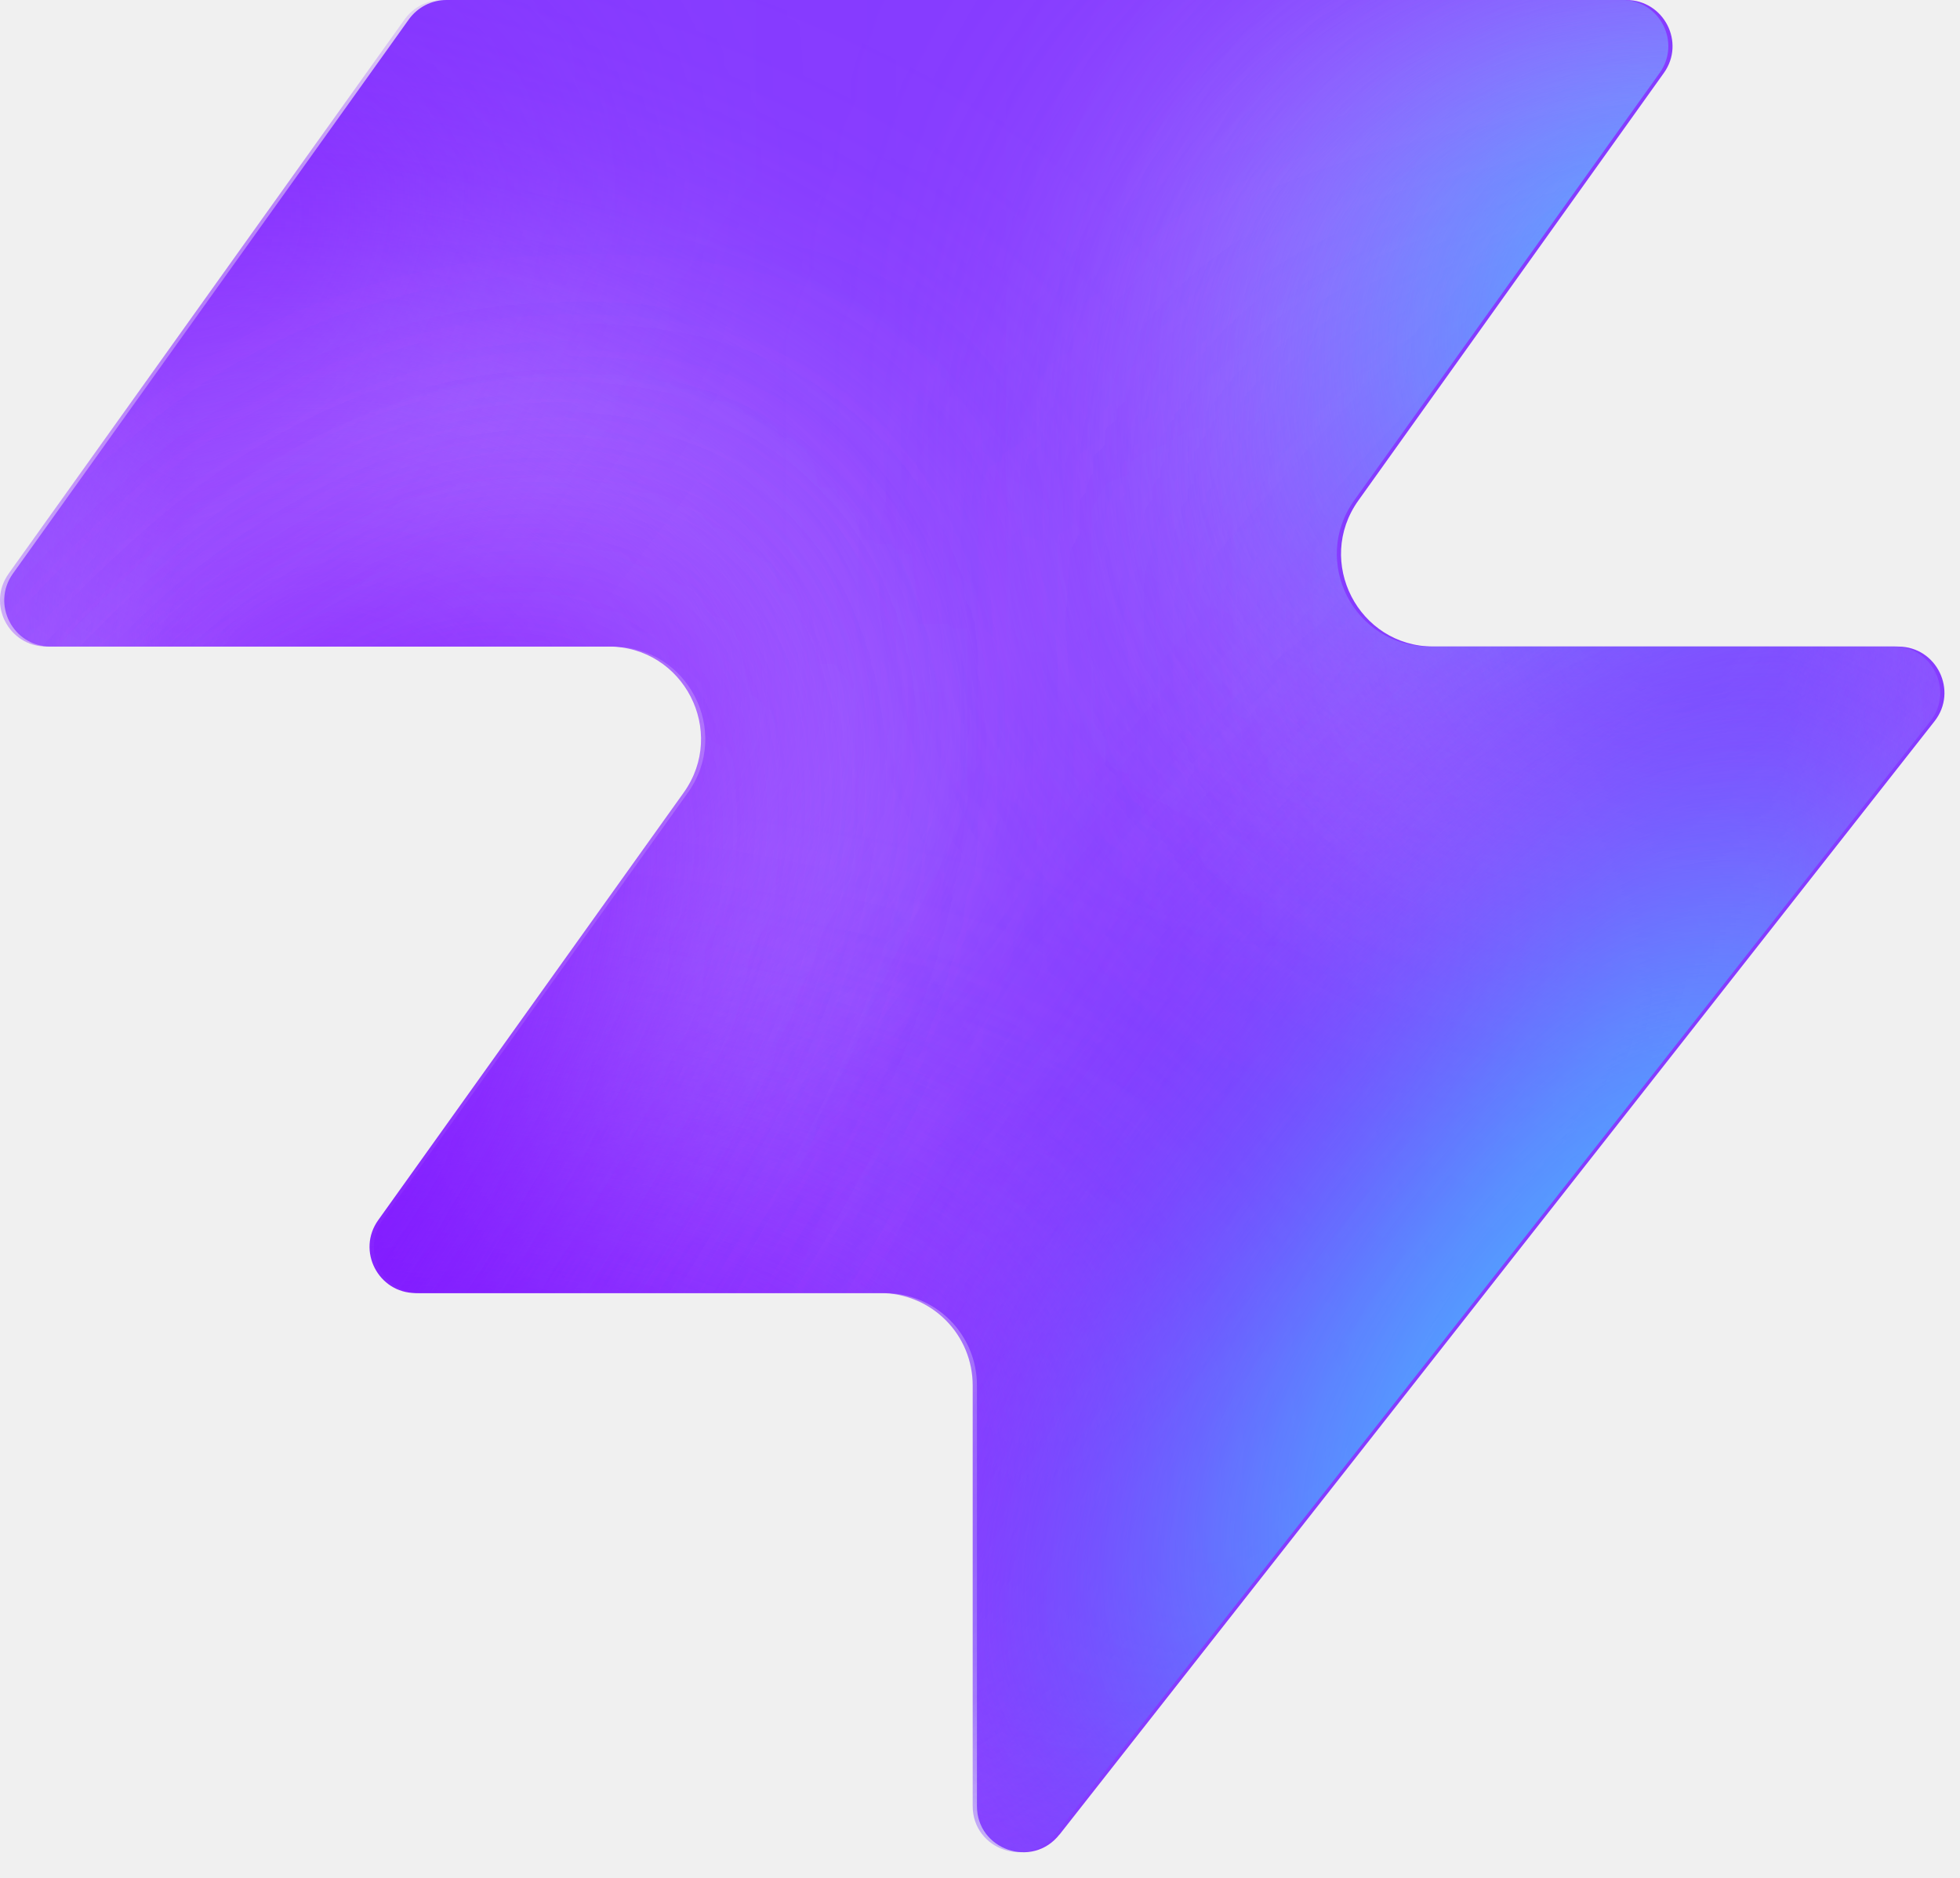
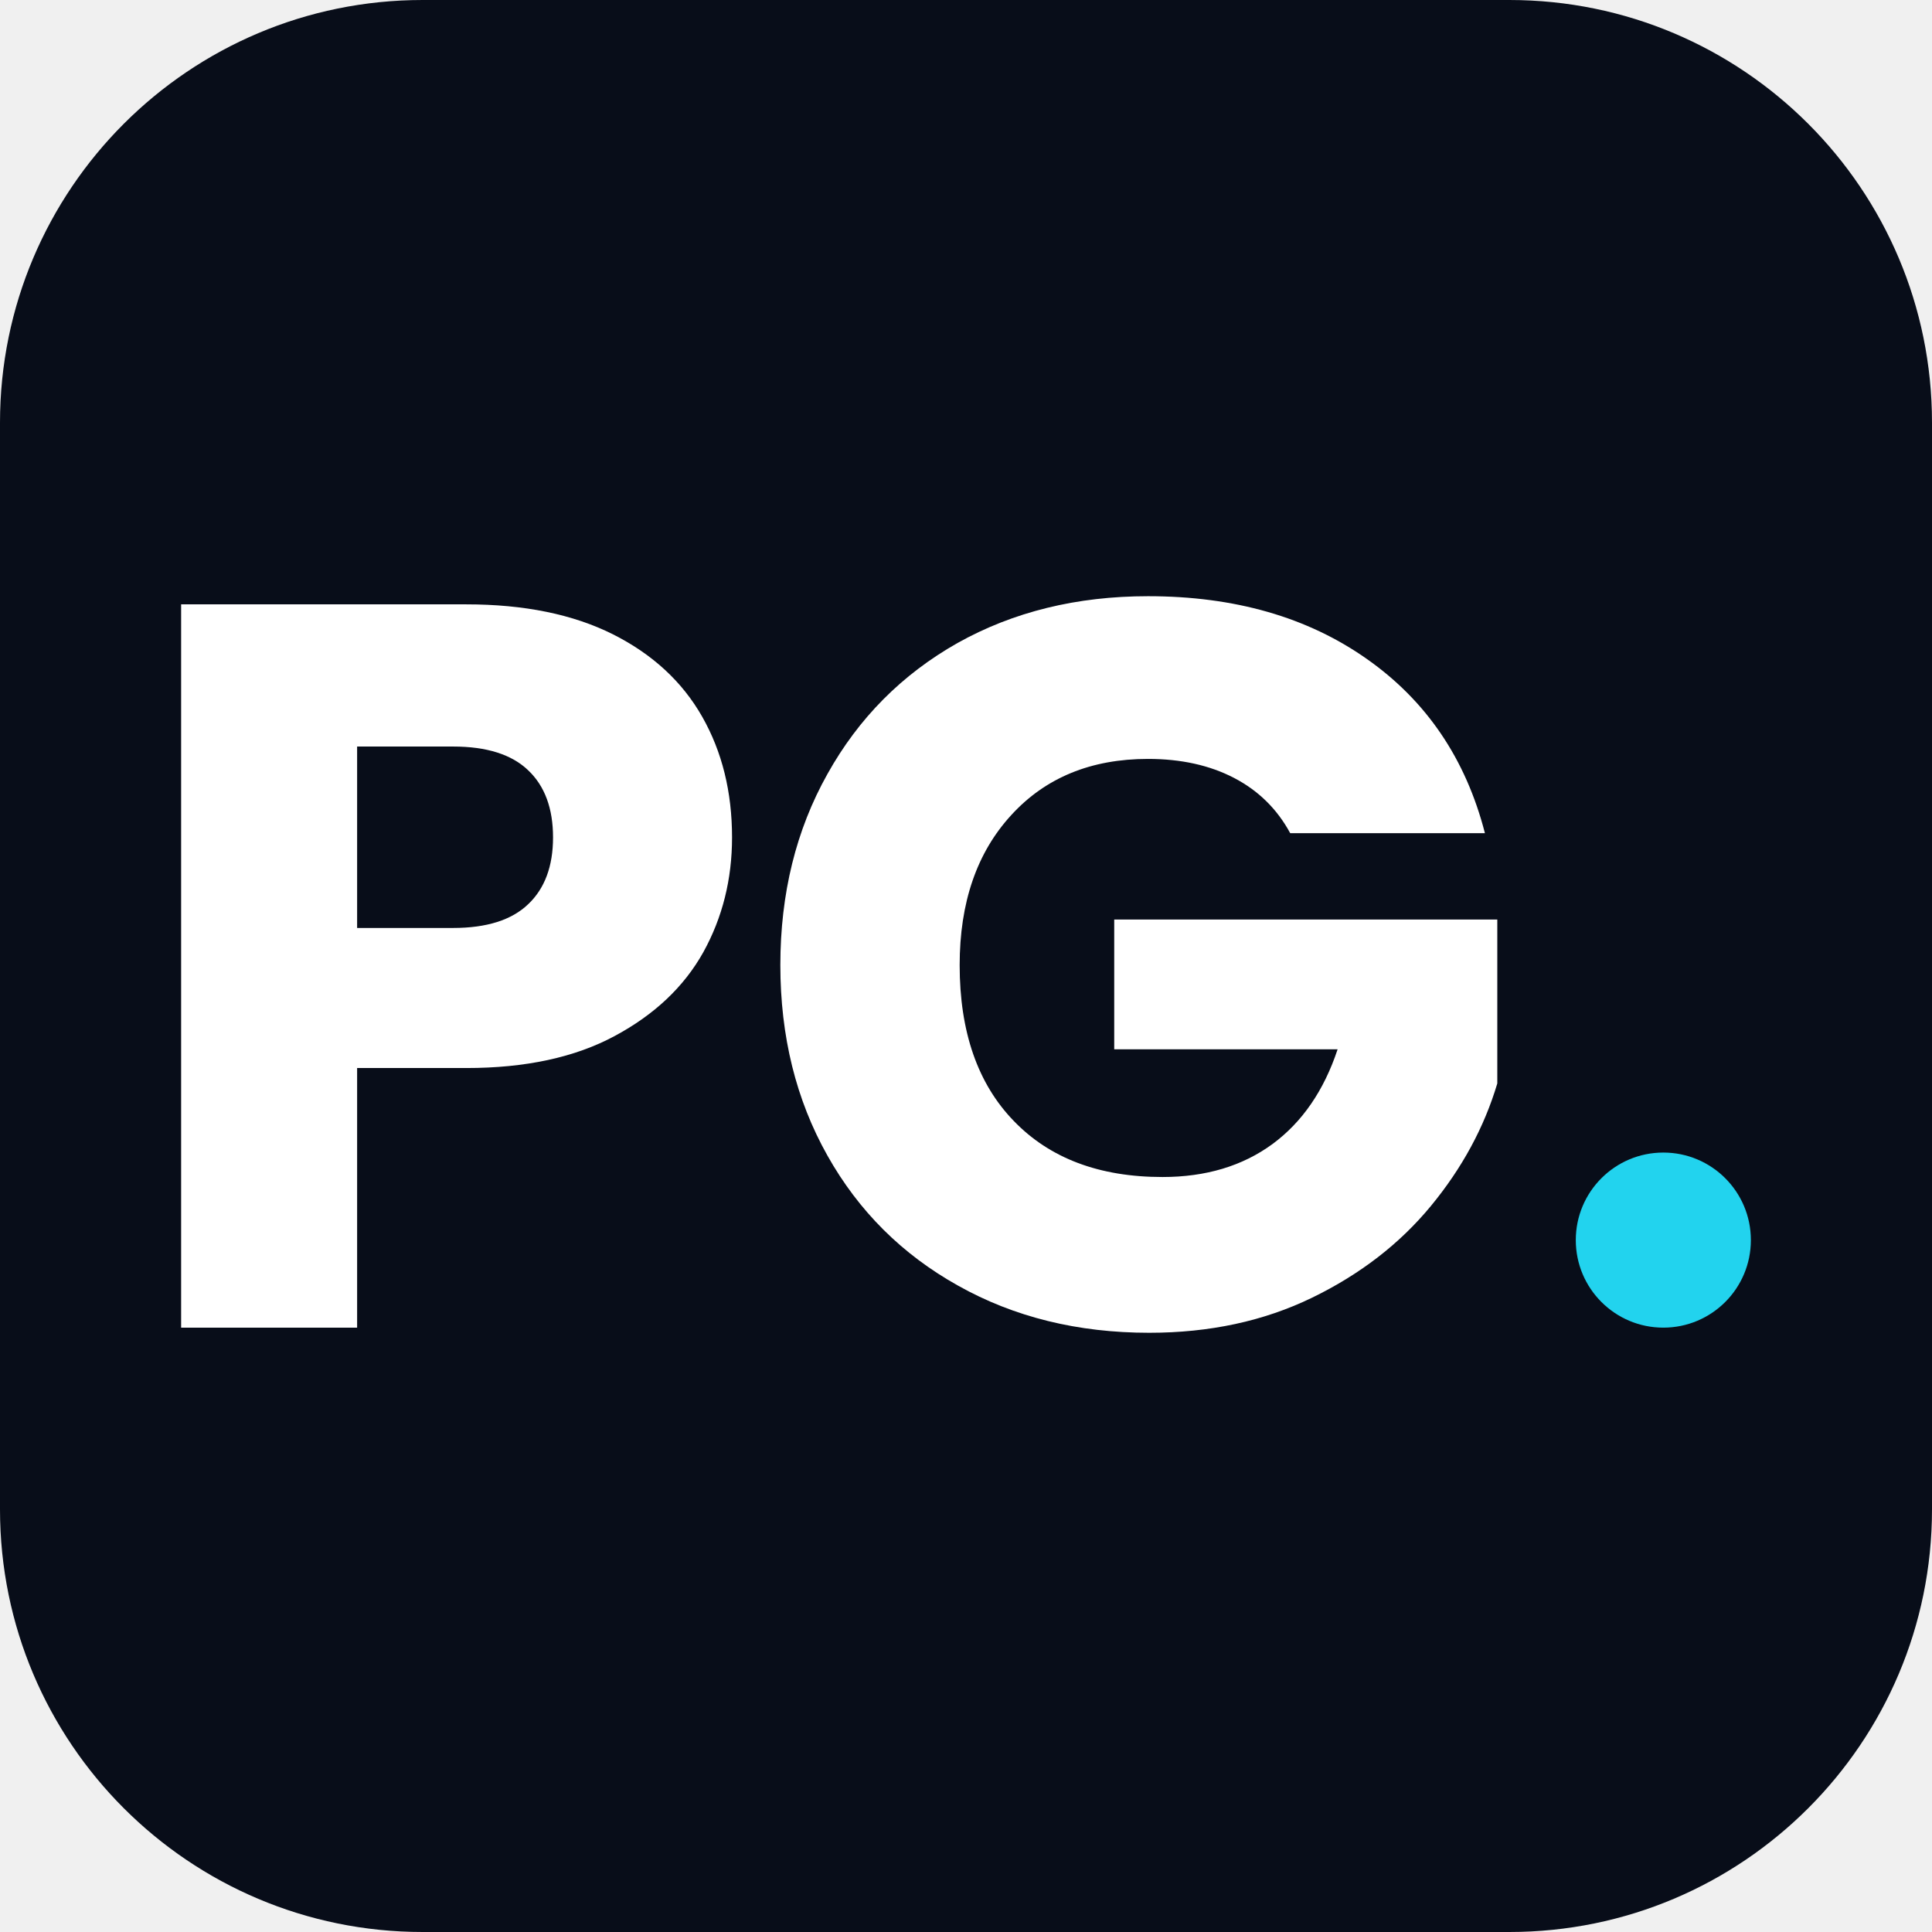
- <svg xmlns="http://www.w3.org/2000/svg" width="48" height="46" fill="none" viewBox="0 0 48 46">
-   <path fill="#863bff" d="M25.946 44.938c-.664.845-2.021.375-2.021-.698V33.937a2.26 2.26 0 0 0-2.262-2.262H10.287c-.92 0-1.456-1.04-.92-1.788l7.48-10.471c1.07-1.497 0-3.578-1.842-3.578H1.237c-.92 0-1.456-1.04-.92-1.788L10.013.474c.214-.297.556-.474.92-.474h28.894c.92 0 1.456 1.04.92 1.788l-7.48 10.471c-1.07 1.498 0 3.579 1.842 3.579h11.377c.943 0 1.473 1.088.89 1.83L25.947 44.94z" style="fill:#863bff;fill:color(display-p3 .525 .23 1);fill-opacity:1" />
-   <mask id="a" width="48" height="46" x="0" y="0" maskUnits="userSpaceOnUse" style="mask-type:alpha">
-     <path fill="#000" d="M25.842 44.938c-.664.844-2.021.375-2.021-.698V33.937a2.26 2.26 0 0 0-2.262-2.262H10.183c-.92 0-1.456-1.04-.92-1.788l7.48-10.471c1.07-1.498 0-3.579-1.842-3.579H1.133c-.92 0-1.456-1.04-.92-1.787L9.91.473c.214-.297.556-.474.92-.474h28.894c.92 0 1.456 1.04.92 1.788l-7.48 10.471c-1.07 1.498 0 3.578 1.842 3.578h11.377c.943 0 1.473 1.088.89 1.832L25.843 44.94z" style="fill:#000;fill-opacity:1" />
-   </mask>
-   <g mask="url(#a)">
-     <g filter="url(#b)">
-       <ellipse cx="5.508" cy="14.704" fill="#ede6ff" rx="5.508" ry="14.704" style="fill:#ede6ff;fill:color(display-p3 .927 .903 1);fill-opacity:1" transform="matrix(.00324 1 1 -.00324 -4.47 31.516)" />
-     </g>
-     <g filter="url(#c)">
-       <ellipse cx="10.399" cy="29.851" fill="#ede6ff" rx="10.399" ry="29.851" style="fill:#ede6ff;fill:color(display-p3 .927 .903 1);fill-opacity:1" transform="matrix(.00324 1 1 -.00324 -39.328 7.883)" />
-     </g>
-     <g filter="url(#d)">
-       <ellipse cx="5.508" cy="30.487" fill="#7e14ff" rx="5.508" ry="30.487" style="fill:#7e14ff;fill:color(display-p3 .492 .077 1);fill-opacity:1" transform="rotate(89.814 -25.913 -14.639)scale(1 -1)" />
-     </g>
-     <g filter="url(#e)">
-       <ellipse cx="5.508" cy="30.599" fill="#7e14ff" rx="5.508" ry="30.599" style="fill:#7e14ff;fill:color(display-p3 .492 .077 1);fill-opacity:1" transform="rotate(89.814 -32.644 -3.334)scale(1 -1)" />
-     </g>
-     <g filter="url(#f)">
-       <ellipse cx="5.508" cy="30.599" fill="#7e14ff" rx="5.508" ry="30.599" style="fill:#7e14ff;fill:color(display-p3 .492 .077 1);fill-opacity:1" transform="matrix(.00324 1 1 -.00324 -34.34 30.47)" />
-     </g>
-     <g filter="url(#g)">
-       <ellipse cx="14.072" cy="22.078" fill="#ede6ff" rx="14.072" ry="22.078" style="fill:#ede6ff;fill:color(display-p3 .927 .903 1);fill-opacity:1" transform="rotate(93.35 24.506 48.493)scale(-1 1)" />
-     </g>
-     <g filter="url(#h)">
-       <ellipse cx="3.47" cy="21.501" fill="#7e14ff" rx="3.47" ry="21.501" style="fill:#7e14ff;fill:color(display-p3 .492 .077 1);fill-opacity:1" transform="rotate(89.009 28.708 47.59)scale(-1 1)" />
-     </g>
-     <g filter="url(#i)">
-       <ellipse cx="3.47" cy="21.501" fill="#7e14ff" rx="3.47" ry="21.501" style="fill:#7e14ff;fill:color(display-p3 .492 .077 1);fill-opacity:1" transform="rotate(89.009 28.708 47.59)scale(-1 1)" />
-     </g>
-     <g filter="url(#j)">
-       <ellipse cx=".387" cy="8.972" fill="#7e14ff" rx="4.407" ry="29.108" style="fill:#7e14ff;fill:color(display-p3 .492 .077 1);fill-opacity:1" transform="rotate(39.51 .387 8.972)" />
-     </g>
-     <g filter="url(#k)">
-       <ellipse cx="47.523" cy="-6.092" fill="#7e14ff" rx="4.407" ry="29.108" style="fill:#7e14ff;fill:color(display-p3 .492 .077 1);fill-opacity:1" transform="rotate(37.892 47.523 -6.092)" />
-     </g>
-     <g filter="url(#l)">
-       <ellipse cx="41.412" cy="6.333" fill="#47bfff" rx="5.971" ry="9.665" style="fill:#47bfff;fill:color(display-p3 .28 .748 1);fill-opacity:1" transform="rotate(37.892 41.412 6.333)" />
-     </g>
-     <g filter="url(#m)">
-       <ellipse cx="-1.879" cy="38.332" fill="#7e14ff" rx="4.407" ry="29.108" style="fill:#7e14ff;fill:color(display-p3 .492 .077 1);fill-opacity:1" transform="rotate(37.892 -1.88 38.332)" />
-     </g>
-     <g filter="url(#n)">
-       <ellipse cx="-1.879" cy="38.332" fill="#7e14ff" rx="4.407" ry="29.108" style="fill:#7e14ff;fill:color(display-p3 .492 .077 1);fill-opacity:1" transform="rotate(37.892 -1.88 38.332)" />
-     </g>
-     <g filter="url(#o)">
-       <ellipse cx="35.651" cy="29.907" fill="#7e14ff" rx="4.407" ry="29.108" style="fill:#7e14ff;fill:color(display-p3 .492 .077 1);fill-opacity:1" transform="rotate(37.892 35.651 29.907)" />
-     </g>
-     <g filter="url(#p)">
-       <ellipse cx="38.418" cy="32.4" fill="#47bfff" rx="5.971" ry="15.297" style="fill:#47bfff;fill:color(display-p3 .28 .748 1);fill-opacity:1" transform="rotate(37.892 38.418 32.4)" />
-     </g>
-   </g>
-   <defs>
-     <filter id="b" width="60.045" height="41.654" x="-19.77" y="16.149" color-interpolation-filters="sRGB" filterUnits="userSpaceOnUse">
-       <feFlood flood-opacity="0" result="BackgroundImageFix" />
-       <feBlend in="SourceGraphic" in2="BackgroundImageFix" result="shape" />
-       <feGaussianBlur result="effect1_foregroundBlur_2002_17158" stdDeviation="7.659" />
-     </filter>
-     <filter id="c" width="90.34" height="51.437" x="-54.613" y="-7.533" color-interpolation-filters="sRGB" filterUnits="userSpaceOnUse">
-       <feFlood flood-opacity="0" result="BackgroundImageFix" />
-       <feBlend in="SourceGraphic" in2="BackgroundImageFix" result="shape" />
-       <feGaussianBlur result="effect1_foregroundBlur_2002_17158" stdDeviation="7.659" />
-     </filter>
-     <filter id="d" width="79.355" height="29.4" x="-49.64" y="2.03" color-interpolation-filters="sRGB" filterUnits="userSpaceOnUse">
-       <feFlood flood-opacity="0" result="BackgroundImageFix" />
-       <feBlend in="SourceGraphic" in2="BackgroundImageFix" result="shape" />
-       <feGaussianBlur result="effect1_foregroundBlur_2002_17158" stdDeviation="4.596" />
-     </filter>
-     <filter id="e" width="79.579" height="29.4" x="-45.045" y="20.029" color-interpolation-filters="sRGB" filterUnits="userSpaceOnUse">
-       <feFlood flood-opacity="0" result="BackgroundImageFix" />
-       <feBlend in="SourceGraphic" in2="BackgroundImageFix" result="shape" />
-       <feGaussianBlur result="effect1_foregroundBlur_2002_17158" stdDeviation="4.596" />
-     </filter>
-     <filter id="f" width="79.579" height="29.4" x="-43.513" y="21.178" color-interpolation-filters="sRGB" filterUnits="userSpaceOnUse">
-       <feFlood flood-opacity="0" result="BackgroundImageFix" />
-       <feBlend in="SourceGraphic" in2="BackgroundImageFix" result="shape" />
-       <feGaussianBlur result="effect1_foregroundBlur_2002_17158" stdDeviation="4.596" />
-     </filter>
-     <filter id="g" width="74.749" height="58.852" x="15.756" y="-17.901" color-interpolation-filters="sRGB" filterUnits="userSpaceOnUse">
-       <feFlood flood-opacity="0" result="BackgroundImageFix" />
-       <feBlend in="SourceGraphic" in2="BackgroundImageFix" result="shape" />
-       <feGaussianBlur result="effect1_foregroundBlur_2002_17158" stdDeviation="7.659" />
-     </filter>
-     <filter id="h" width="61.377" height="25.362" x="23.548" y="2.284" color-interpolation-filters="sRGB" filterUnits="userSpaceOnUse">
-       <feFlood flood-opacity="0" result="BackgroundImageFix" />
-       <feBlend in="SourceGraphic" in2="BackgroundImageFix" result="shape" />
-       <feGaussianBlur result="effect1_foregroundBlur_2002_17158" stdDeviation="4.596" />
-     </filter>
-     <filter id="i" width="61.377" height="25.362" x="23.548" y="2.284" color-interpolation-filters="sRGB" filterUnits="userSpaceOnUse">
-       <feFlood flood-opacity="0" result="BackgroundImageFix" />
-       <feBlend in="SourceGraphic" in2="BackgroundImageFix" result="shape" />
-       <feGaussianBlur result="effect1_foregroundBlur_2002_17158" stdDeviation="4.596" />
-     </filter>
-     <filter id="j" width="56.045" height="63.649" x="-27.636" y="-22.853" color-interpolation-filters="sRGB" filterUnits="userSpaceOnUse">
-       <feFlood flood-opacity="0" result="BackgroundImageFix" />
-       <feBlend in="SourceGraphic" in2="BackgroundImageFix" result="shape" />
-       <feGaussianBlur result="effect1_foregroundBlur_2002_17158" stdDeviation="4.596" />
-     </filter>
-     <filter id="k" width="54.814" height="64.646" x="20.116" y="-38.415" color-interpolation-filters="sRGB" filterUnits="userSpaceOnUse">
-       <feFlood flood-opacity="0" result="BackgroundImageFix" />
-       <feBlend in="SourceGraphic" in2="BackgroundImageFix" result="shape" />
-       <feGaussianBlur result="effect1_foregroundBlur_2002_17158" stdDeviation="4.596" />
-     </filter>
-     <filter id="l" width="33.541" height="35.313" x="24.641" y="-11.323" color-interpolation-filters="sRGB" filterUnits="userSpaceOnUse">
-       <feFlood flood-opacity="0" result="BackgroundImageFix" />
-       <feBlend in="SourceGraphic" in2="BackgroundImageFix" result="shape" />
-       <feGaussianBlur result="effect1_foregroundBlur_2002_17158" stdDeviation="4.596" />
-     </filter>
-     <filter id="m" width="54.814" height="64.646" x="-29.286" y="6.009" color-interpolation-filters="sRGB" filterUnits="userSpaceOnUse">
-       <feFlood flood-opacity="0" result="BackgroundImageFix" />
-       <feBlend in="SourceGraphic" in2="BackgroundImageFix" result="shape" />
-       <feGaussianBlur result="effect1_foregroundBlur_2002_17158" stdDeviation="4.596" />
-     </filter>
-     <filter id="n" width="54.814" height="64.646" x="-29.286" y="6.009" color-interpolation-filters="sRGB" filterUnits="userSpaceOnUse">
-       <feFlood flood-opacity="0" result="BackgroundImageFix" />
-       <feBlend in="SourceGraphic" in2="BackgroundImageFix" result="shape" />
-       <feGaussianBlur result="effect1_foregroundBlur_2002_17158" stdDeviation="4.596" />
-     </filter>
-     <filter id="o" width="54.814" height="64.646" x="8.244" y="-2.416" color-interpolation-filters="sRGB" filterUnits="userSpaceOnUse">
-       <feFlood flood-opacity="0" result="BackgroundImageFix" />
-       <feBlend in="SourceGraphic" in2="BackgroundImageFix" result="shape" />
-       <feGaussianBlur result="effect1_foregroundBlur_2002_17158" stdDeviation="4.596" />
-     </filter>
-     <filter id="p" width="39.409" height="43.623" x="18.713" y="10.588" color-interpolation-filters="sRGB" filterUnits="userSpaceOnUse">
-       <feFlood flood-opacity="0" result="BackgroundImageFix" />
-       <feBlend in="SourceGraphic" in2="BackgroundImageFix" result="shape" />
-       <feGaussianBlur result="effect1_foregroundBlur_2002_17158" stdDeviation="4.596" />
-     </filter>
-   </defs>
+ <svg xmlns="http://www.w3.org/2000/svg" width="64" height="64" viewBox="0 0 64 64">
+   <rect width="64" height="64" rx="14" fill="#080d19" />
+   <path fill="#ffffff" d="M15.45 35.38H11.83V43.98H6V20.02H15.45Q18.32 20.02 20.3 21.01Q22.27 22 23.26 23.74Q24.25 25.48 24.25 27.74Q24.25 29.82 23.3 31.54Q22.34 33.26 20.36 34.32Q18.39 35.38 15.45 35.38ZM18.32 27.74Q18.32 26.3 17.5 25.52Q16.68 24.73 15.01 24.73H11.83V30.74H15.01Q16.68 30.74 17.5 29.95Q18.32 29.17 18.32 27.74Z" />
+   <path fill="#ffffff" d="M42.74 27.6Q42.09 26.4 40.88 25.77Q39.67 25.14 38.03 25.14Q35.2 25.14 33.5 27Q31.79 28.86 31.79 31.97Q31.79 35.28 33.58 37.13Q35.37 38.99 38.51 38.99Q40.66 38.99 42.15 37.9Q43.63 36.81 44.31 34.76H36.91V30.46H49.6V35.89Q48.95 38.07 47.4 39.95Q45.85 41.83 43.46 42.99Q41.07 44.15 38.07 44.15Q34.52 44.15 31.74 42.59Q28.96 41.04 27.41 38.28Q25.85 35.51 25.85 31.97Q25.85 28.42 27.41 25.64Q28.96 22.86 31.72 21.3Q34.49 19.75 38.03 19.75Q42.33 19.75 45.28 21.83Q48.24 23.91 49.19 27.6Z" />
+   <circle cx="55.10" cy="41.08" r="2.9" fill="#22d3ee" />
</svg>
